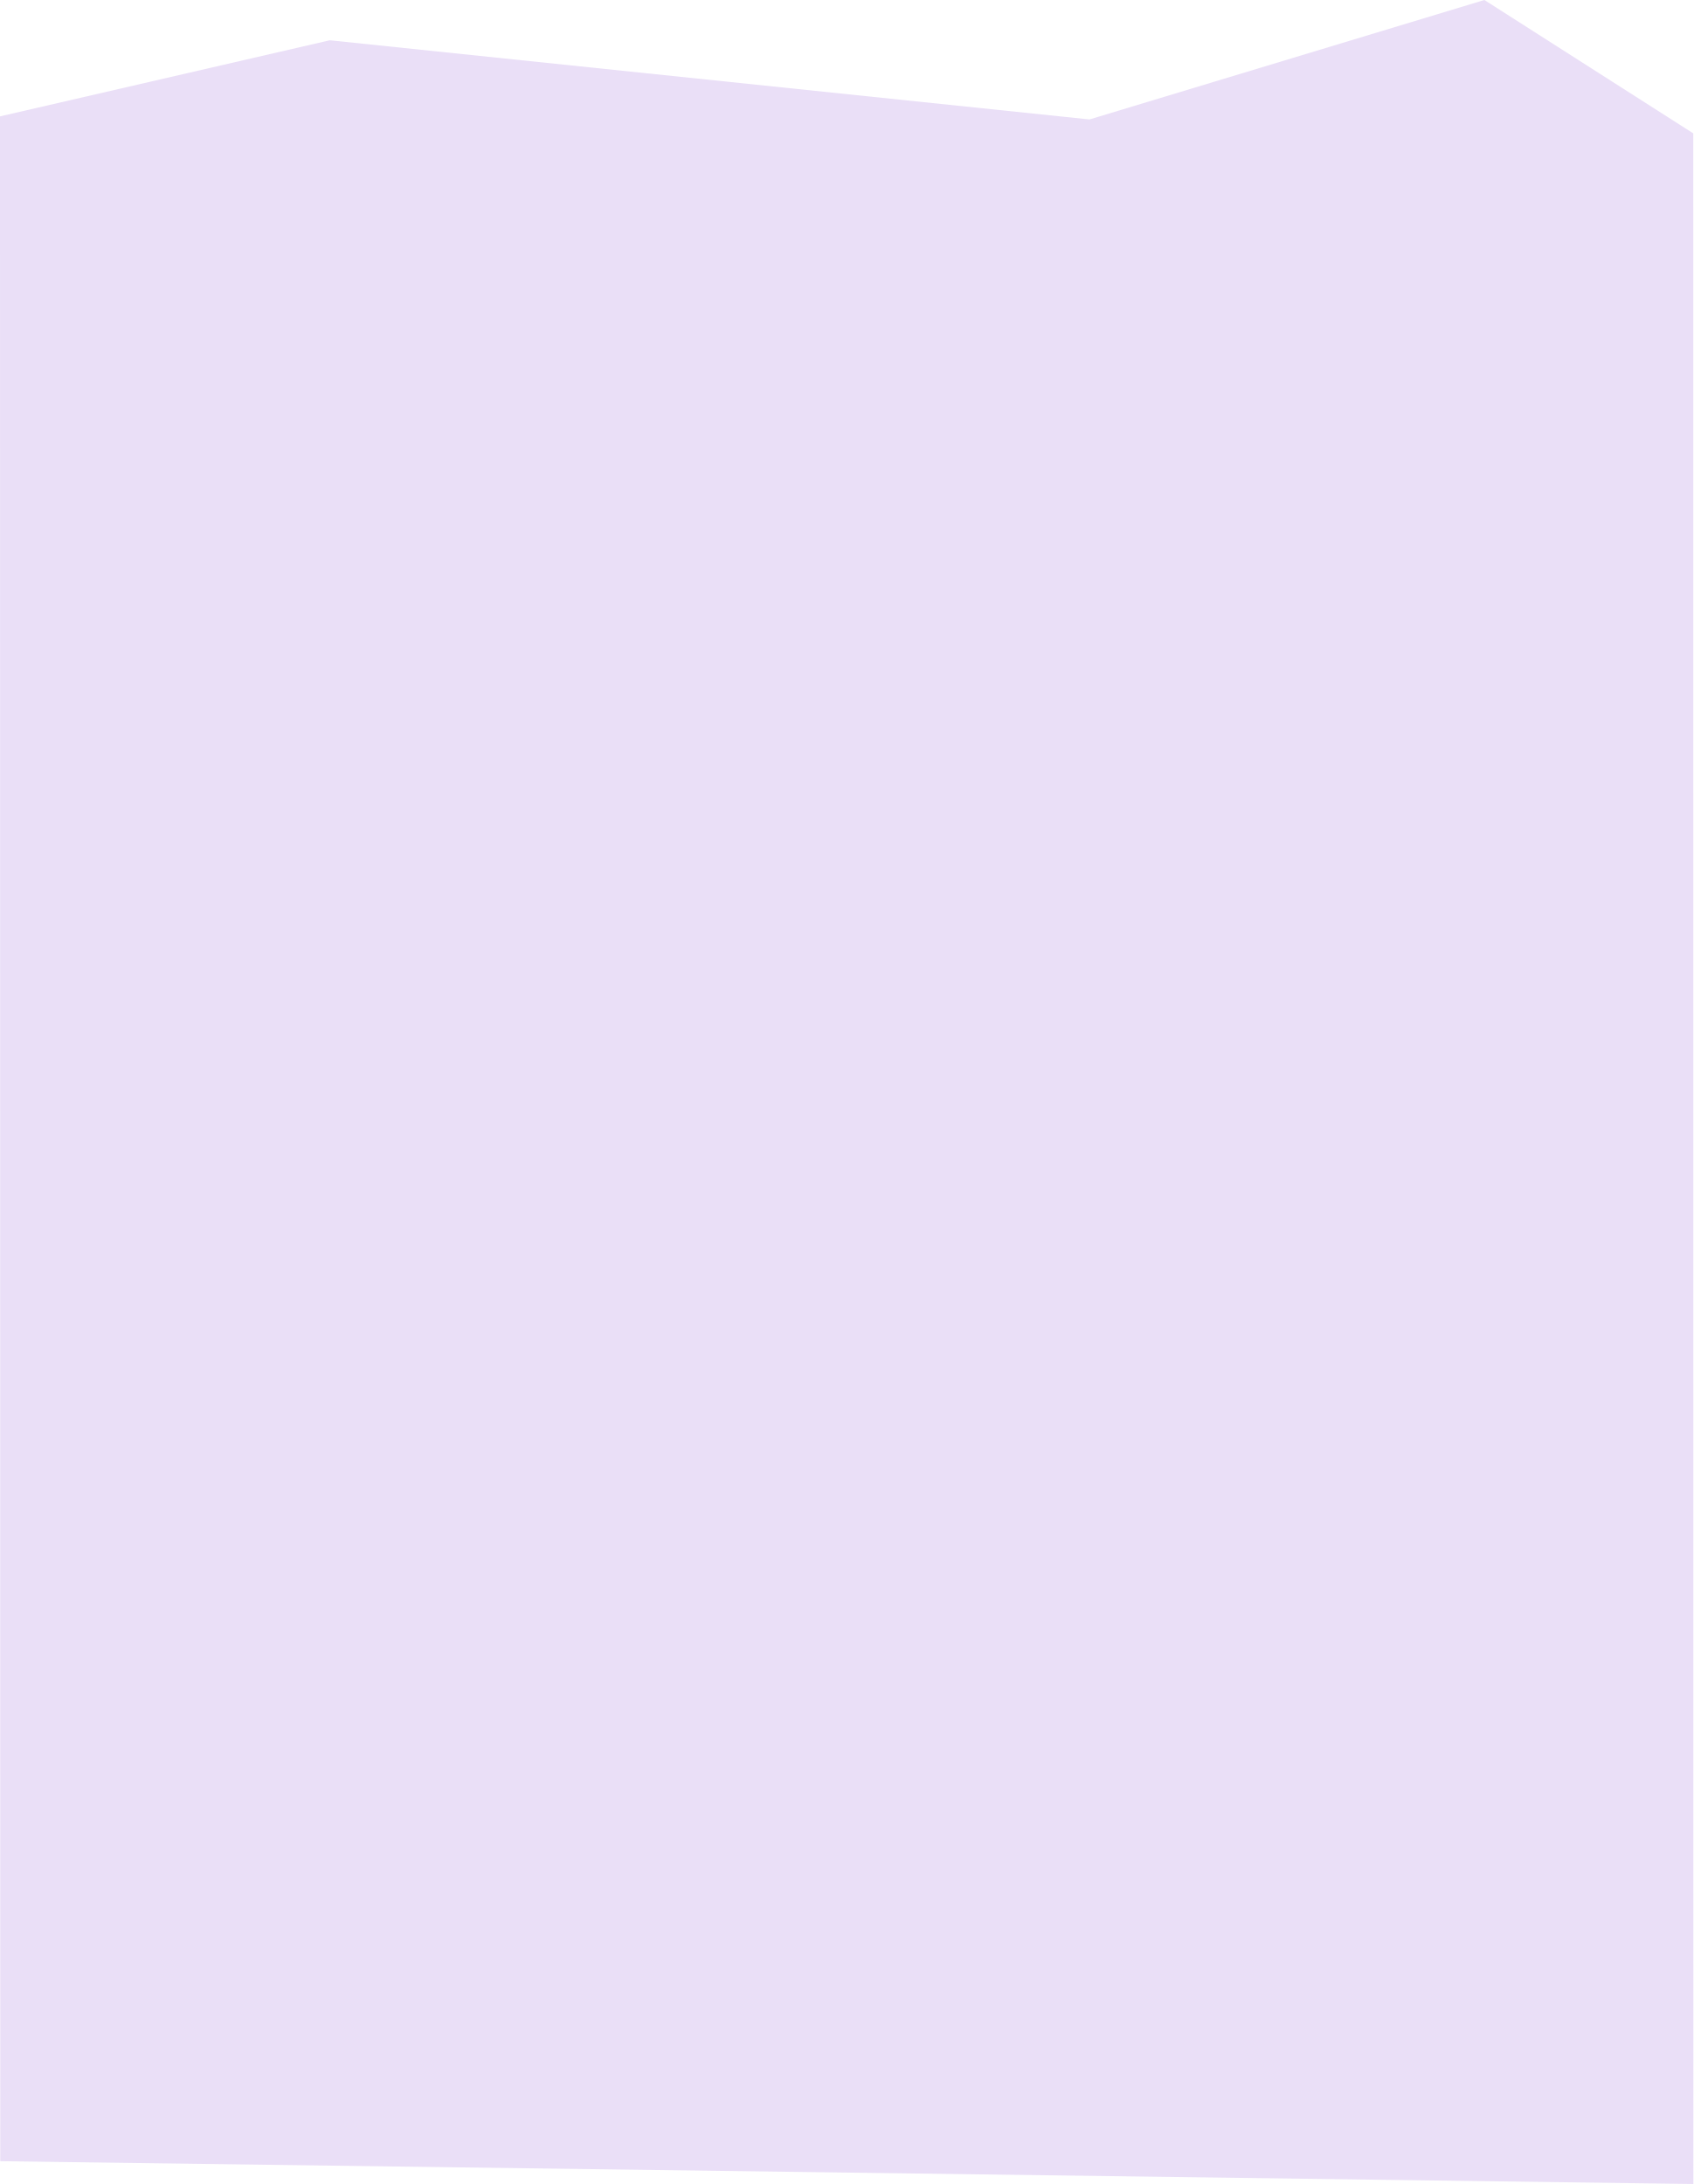
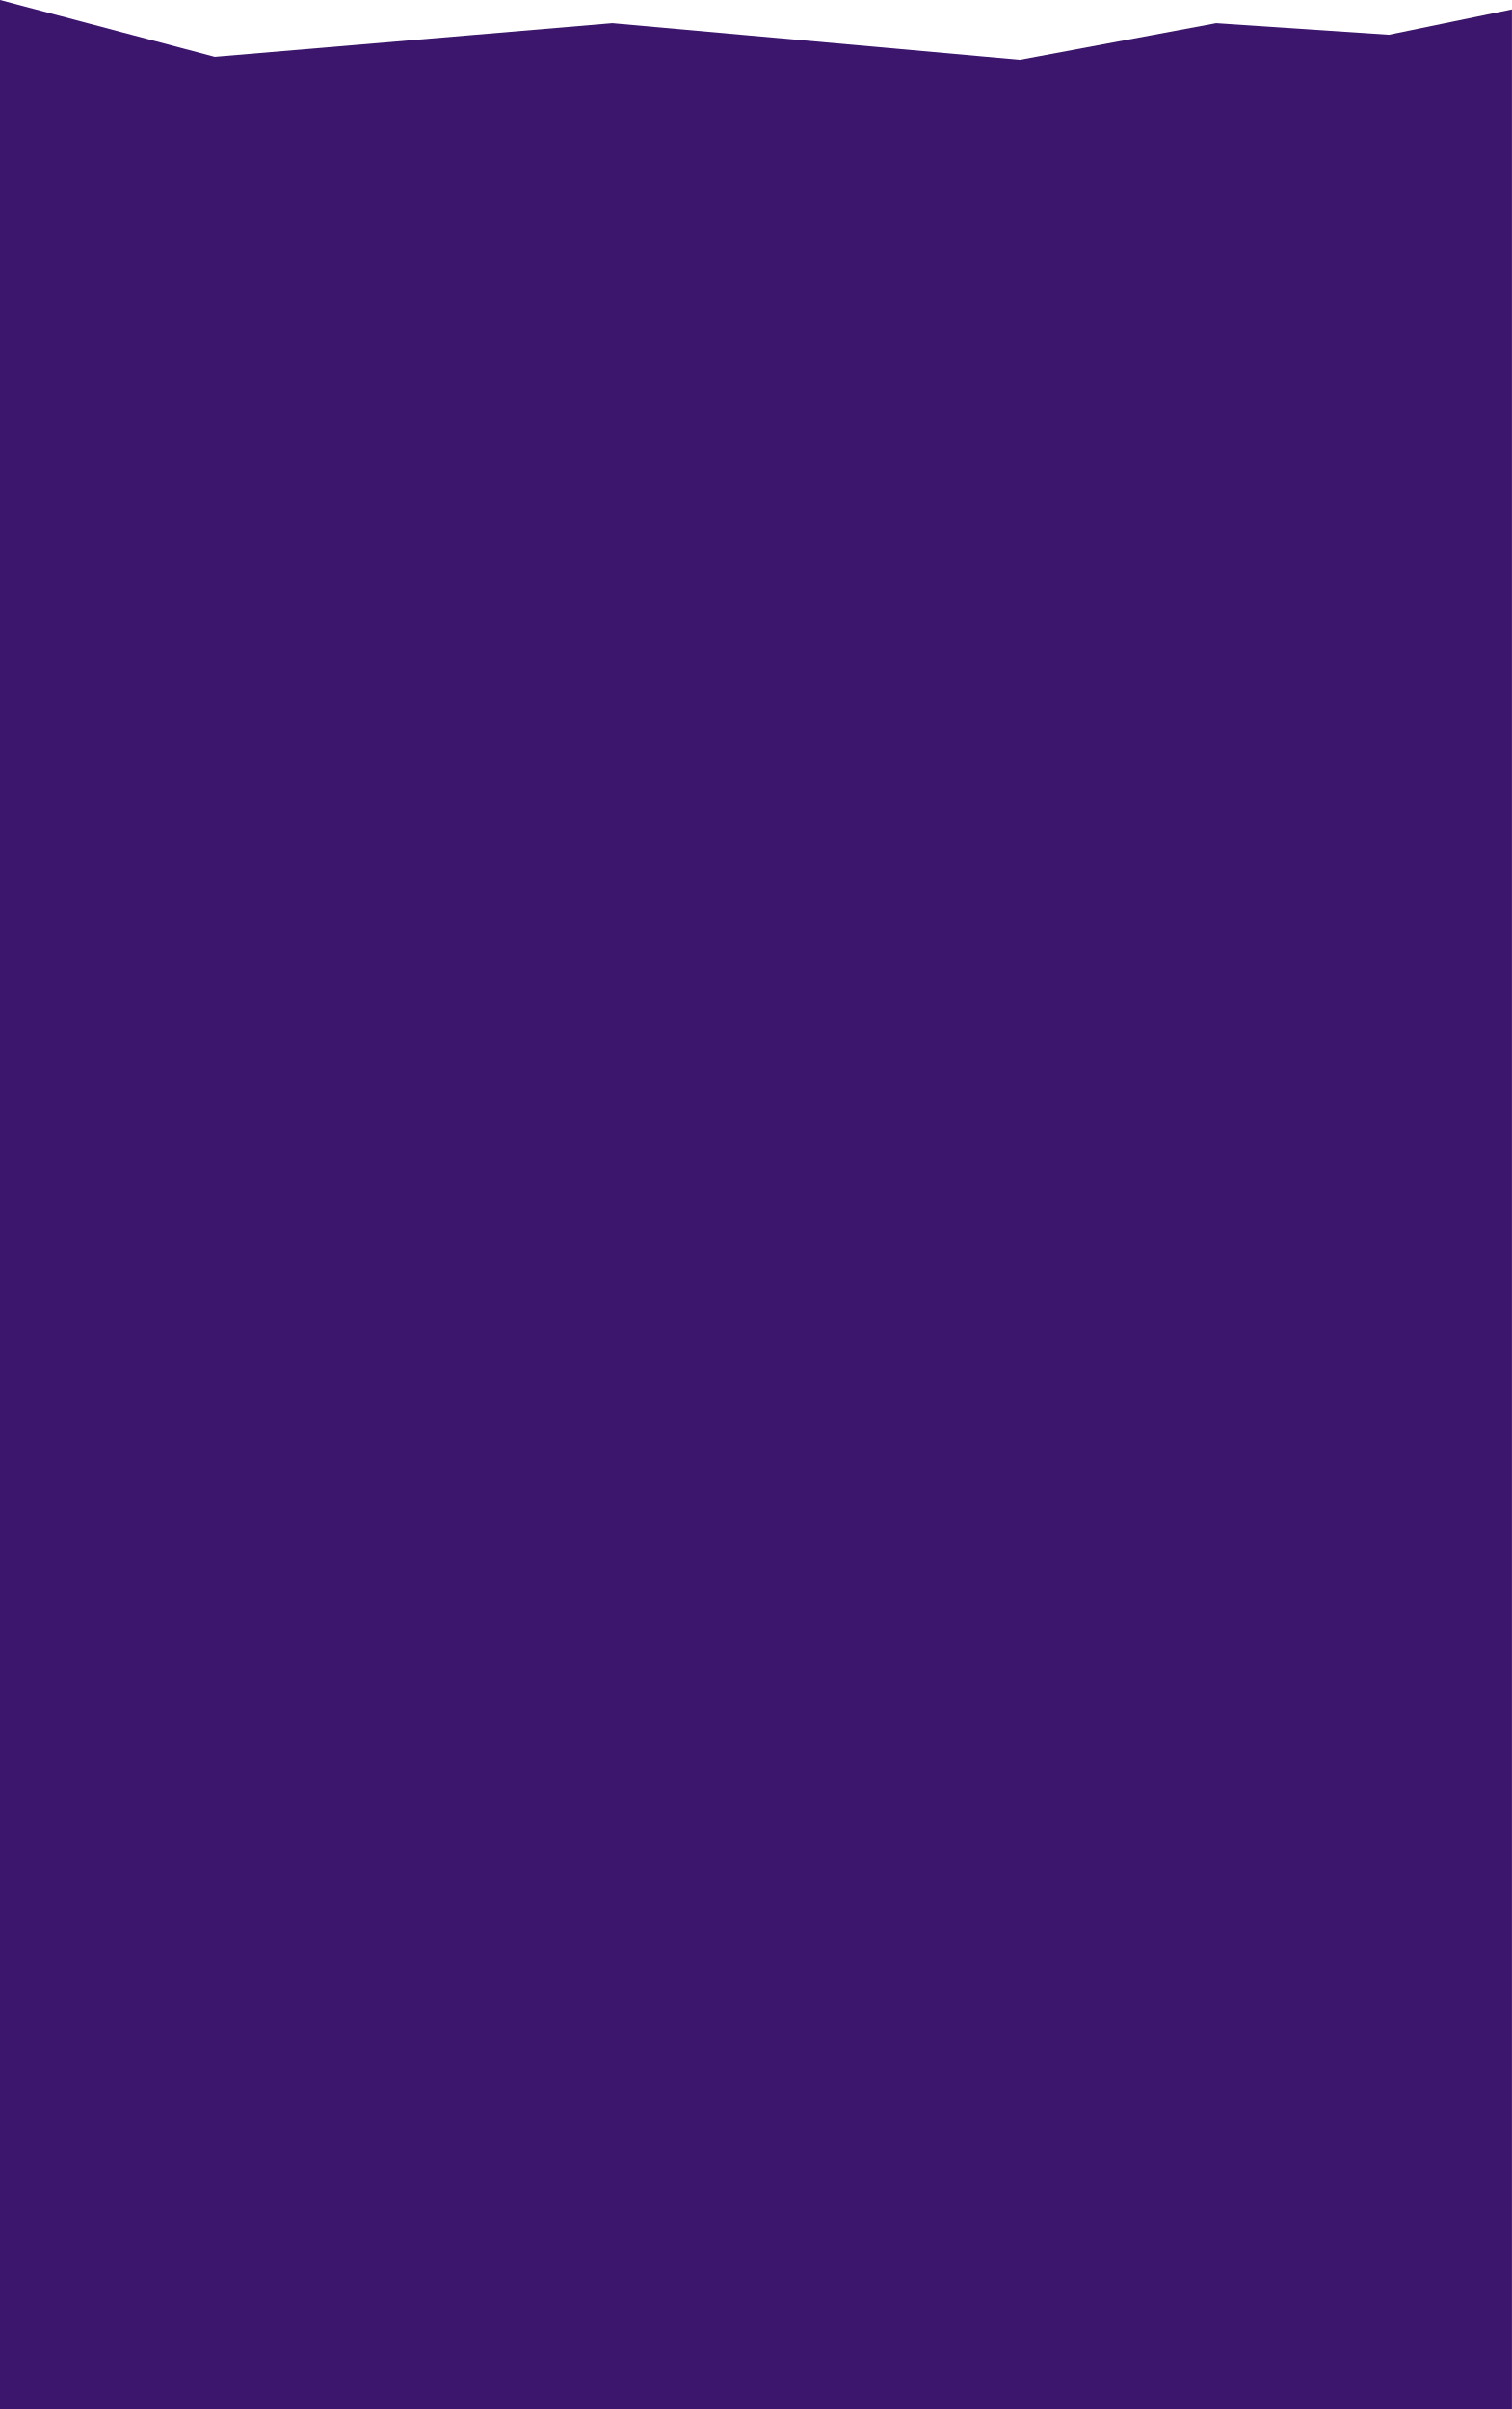
- <svg xmlns="http://www.w3.org/2000/svg" width="1920.529" height="2477.107" viewBox="0 0 1920.529 2477.107">
+ <svg xmlns="http://www.w3.org/2000/svg" width="1919.999" height="3059.391" viewBox="0 0 1919.999 3059.391">
  <defs>
-     <style>.a{fill:#eadff7;}</style>
+     <style>.a{fill:#3b166c;}</style>
  </defs>
-   <path class="a" d="M0,132,374.014,45.675l861.648,89.794L1683.508,0l236.911,151.262.111,2325.844L.286,2451.241Z" transform="translate(0 0)" />
+   <path class="a" d="M-10032-8256.609V-11316l272.7,72.16,504.848-42.712,517.605,46.469,249.222-46.469,219.295,14.685,156.33-32.159v3047.417Z" transform="translate(10032 11316)" />
</svg>
